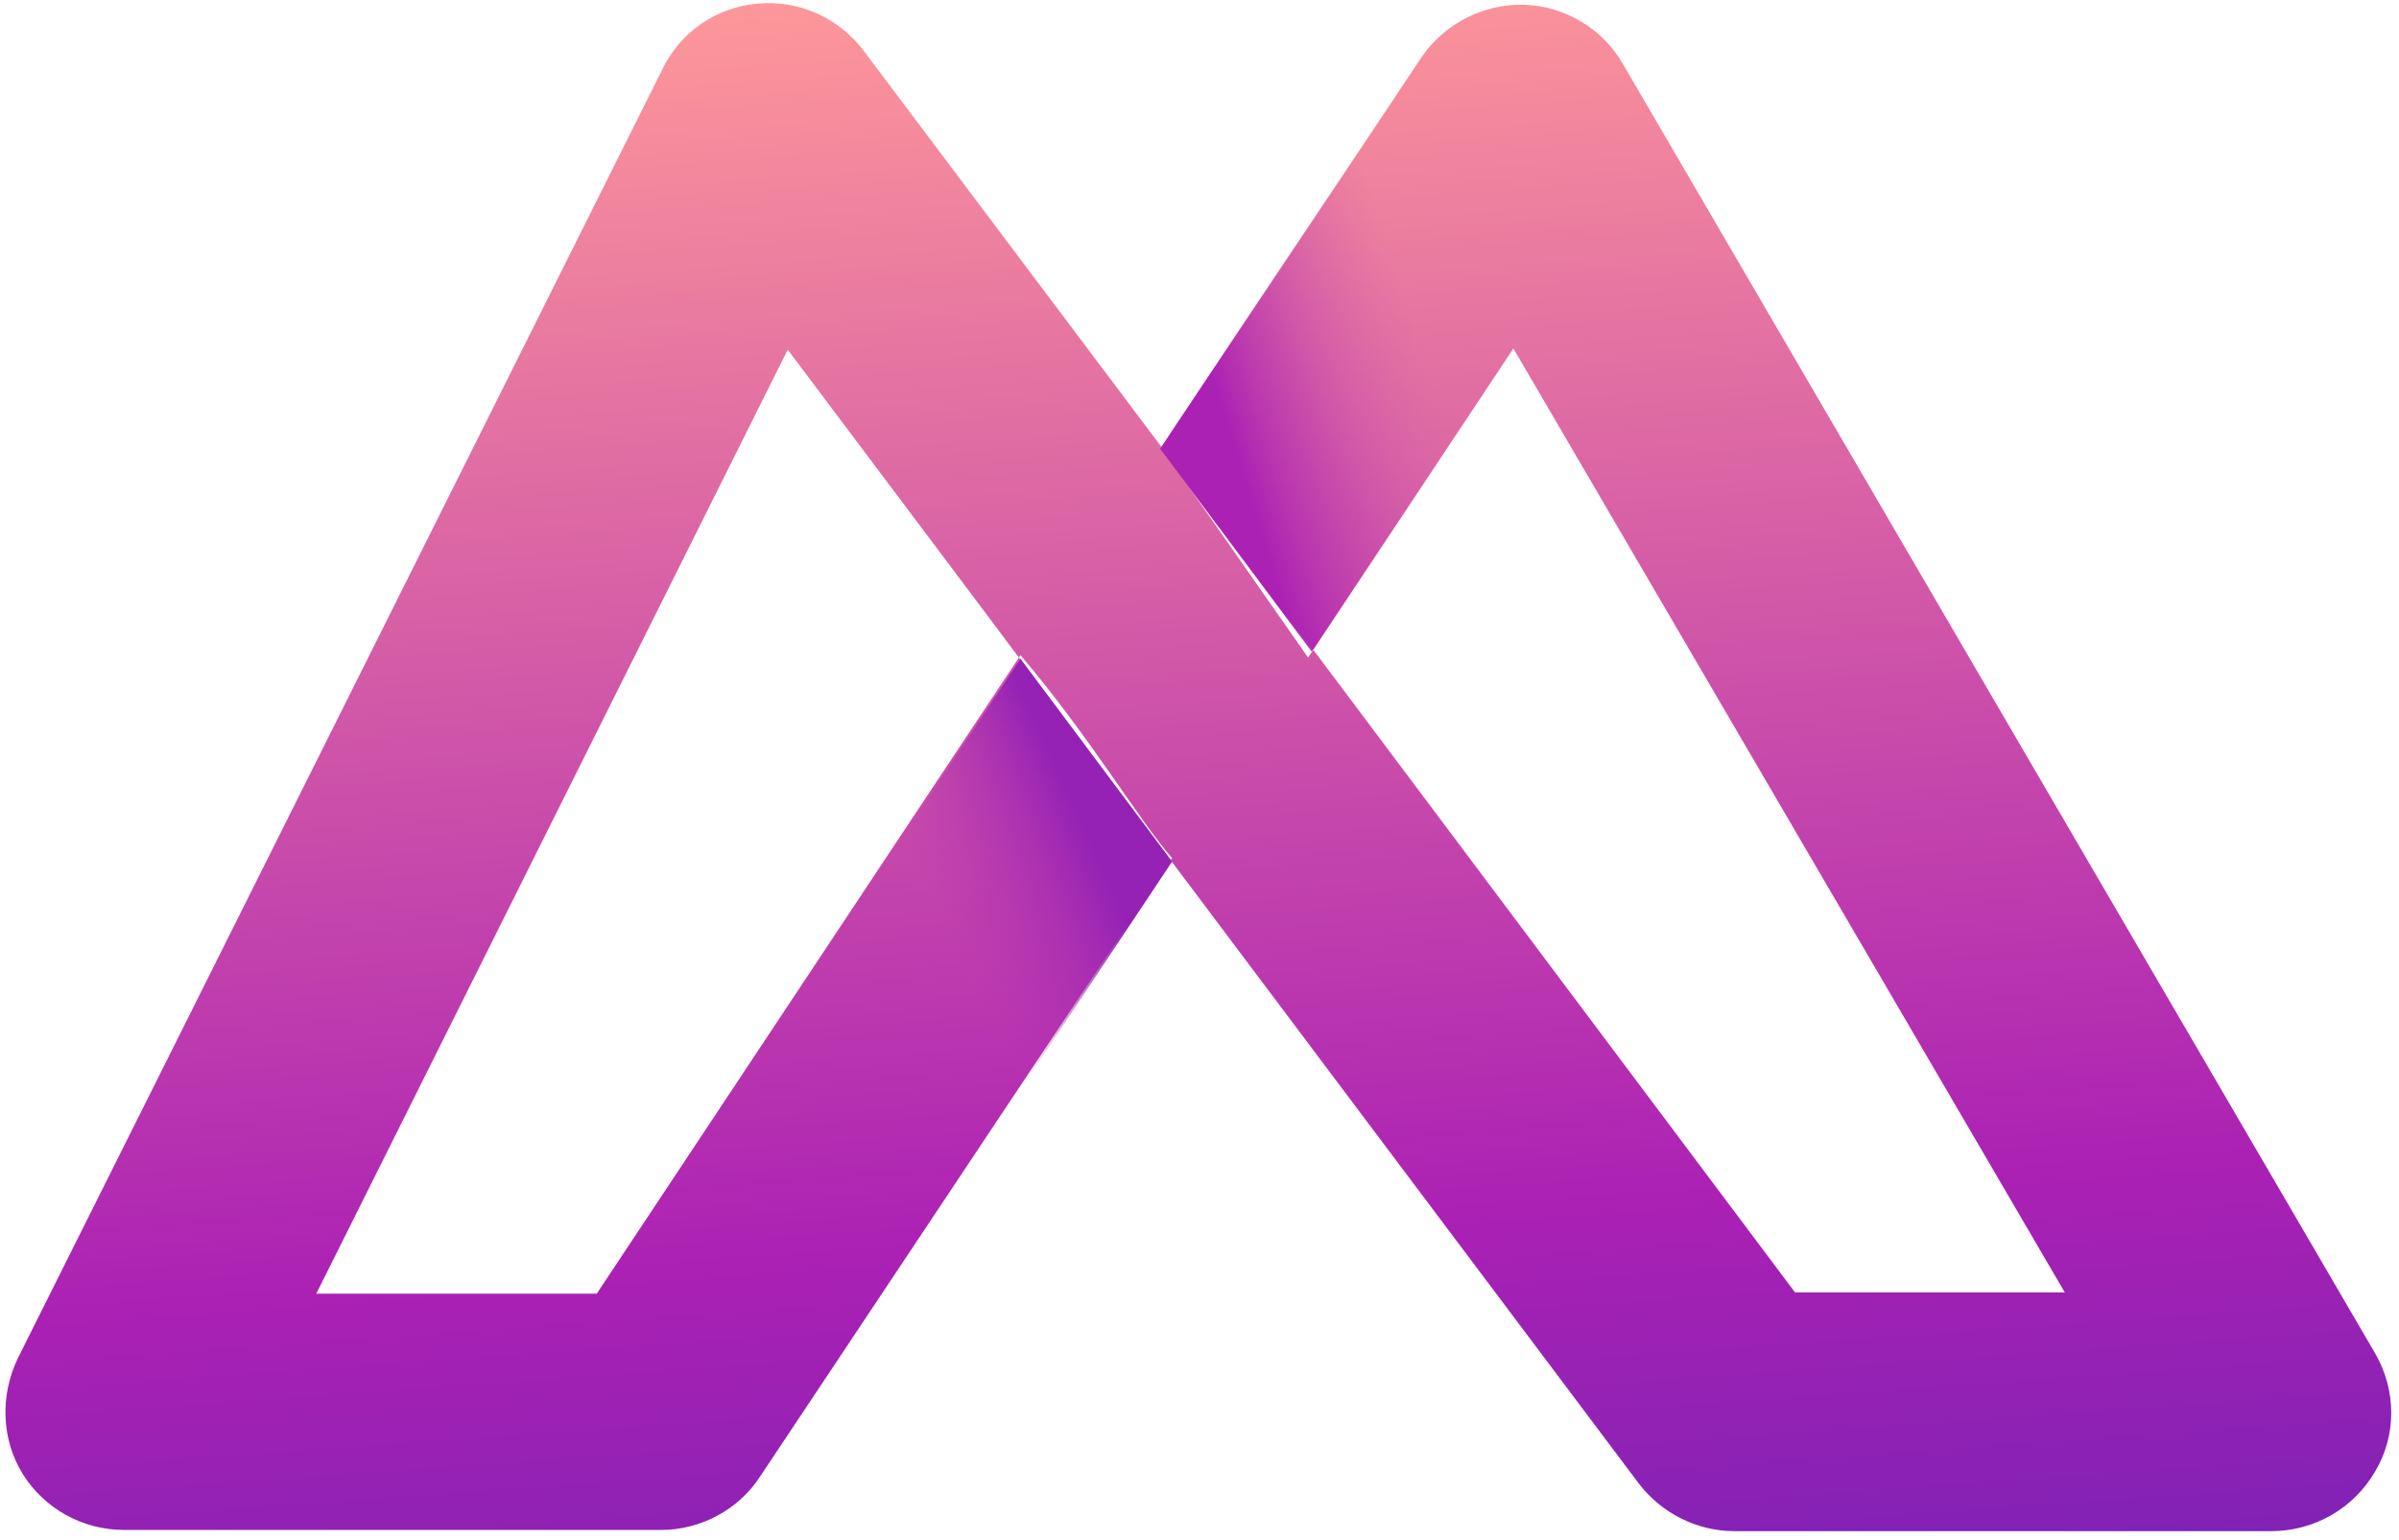
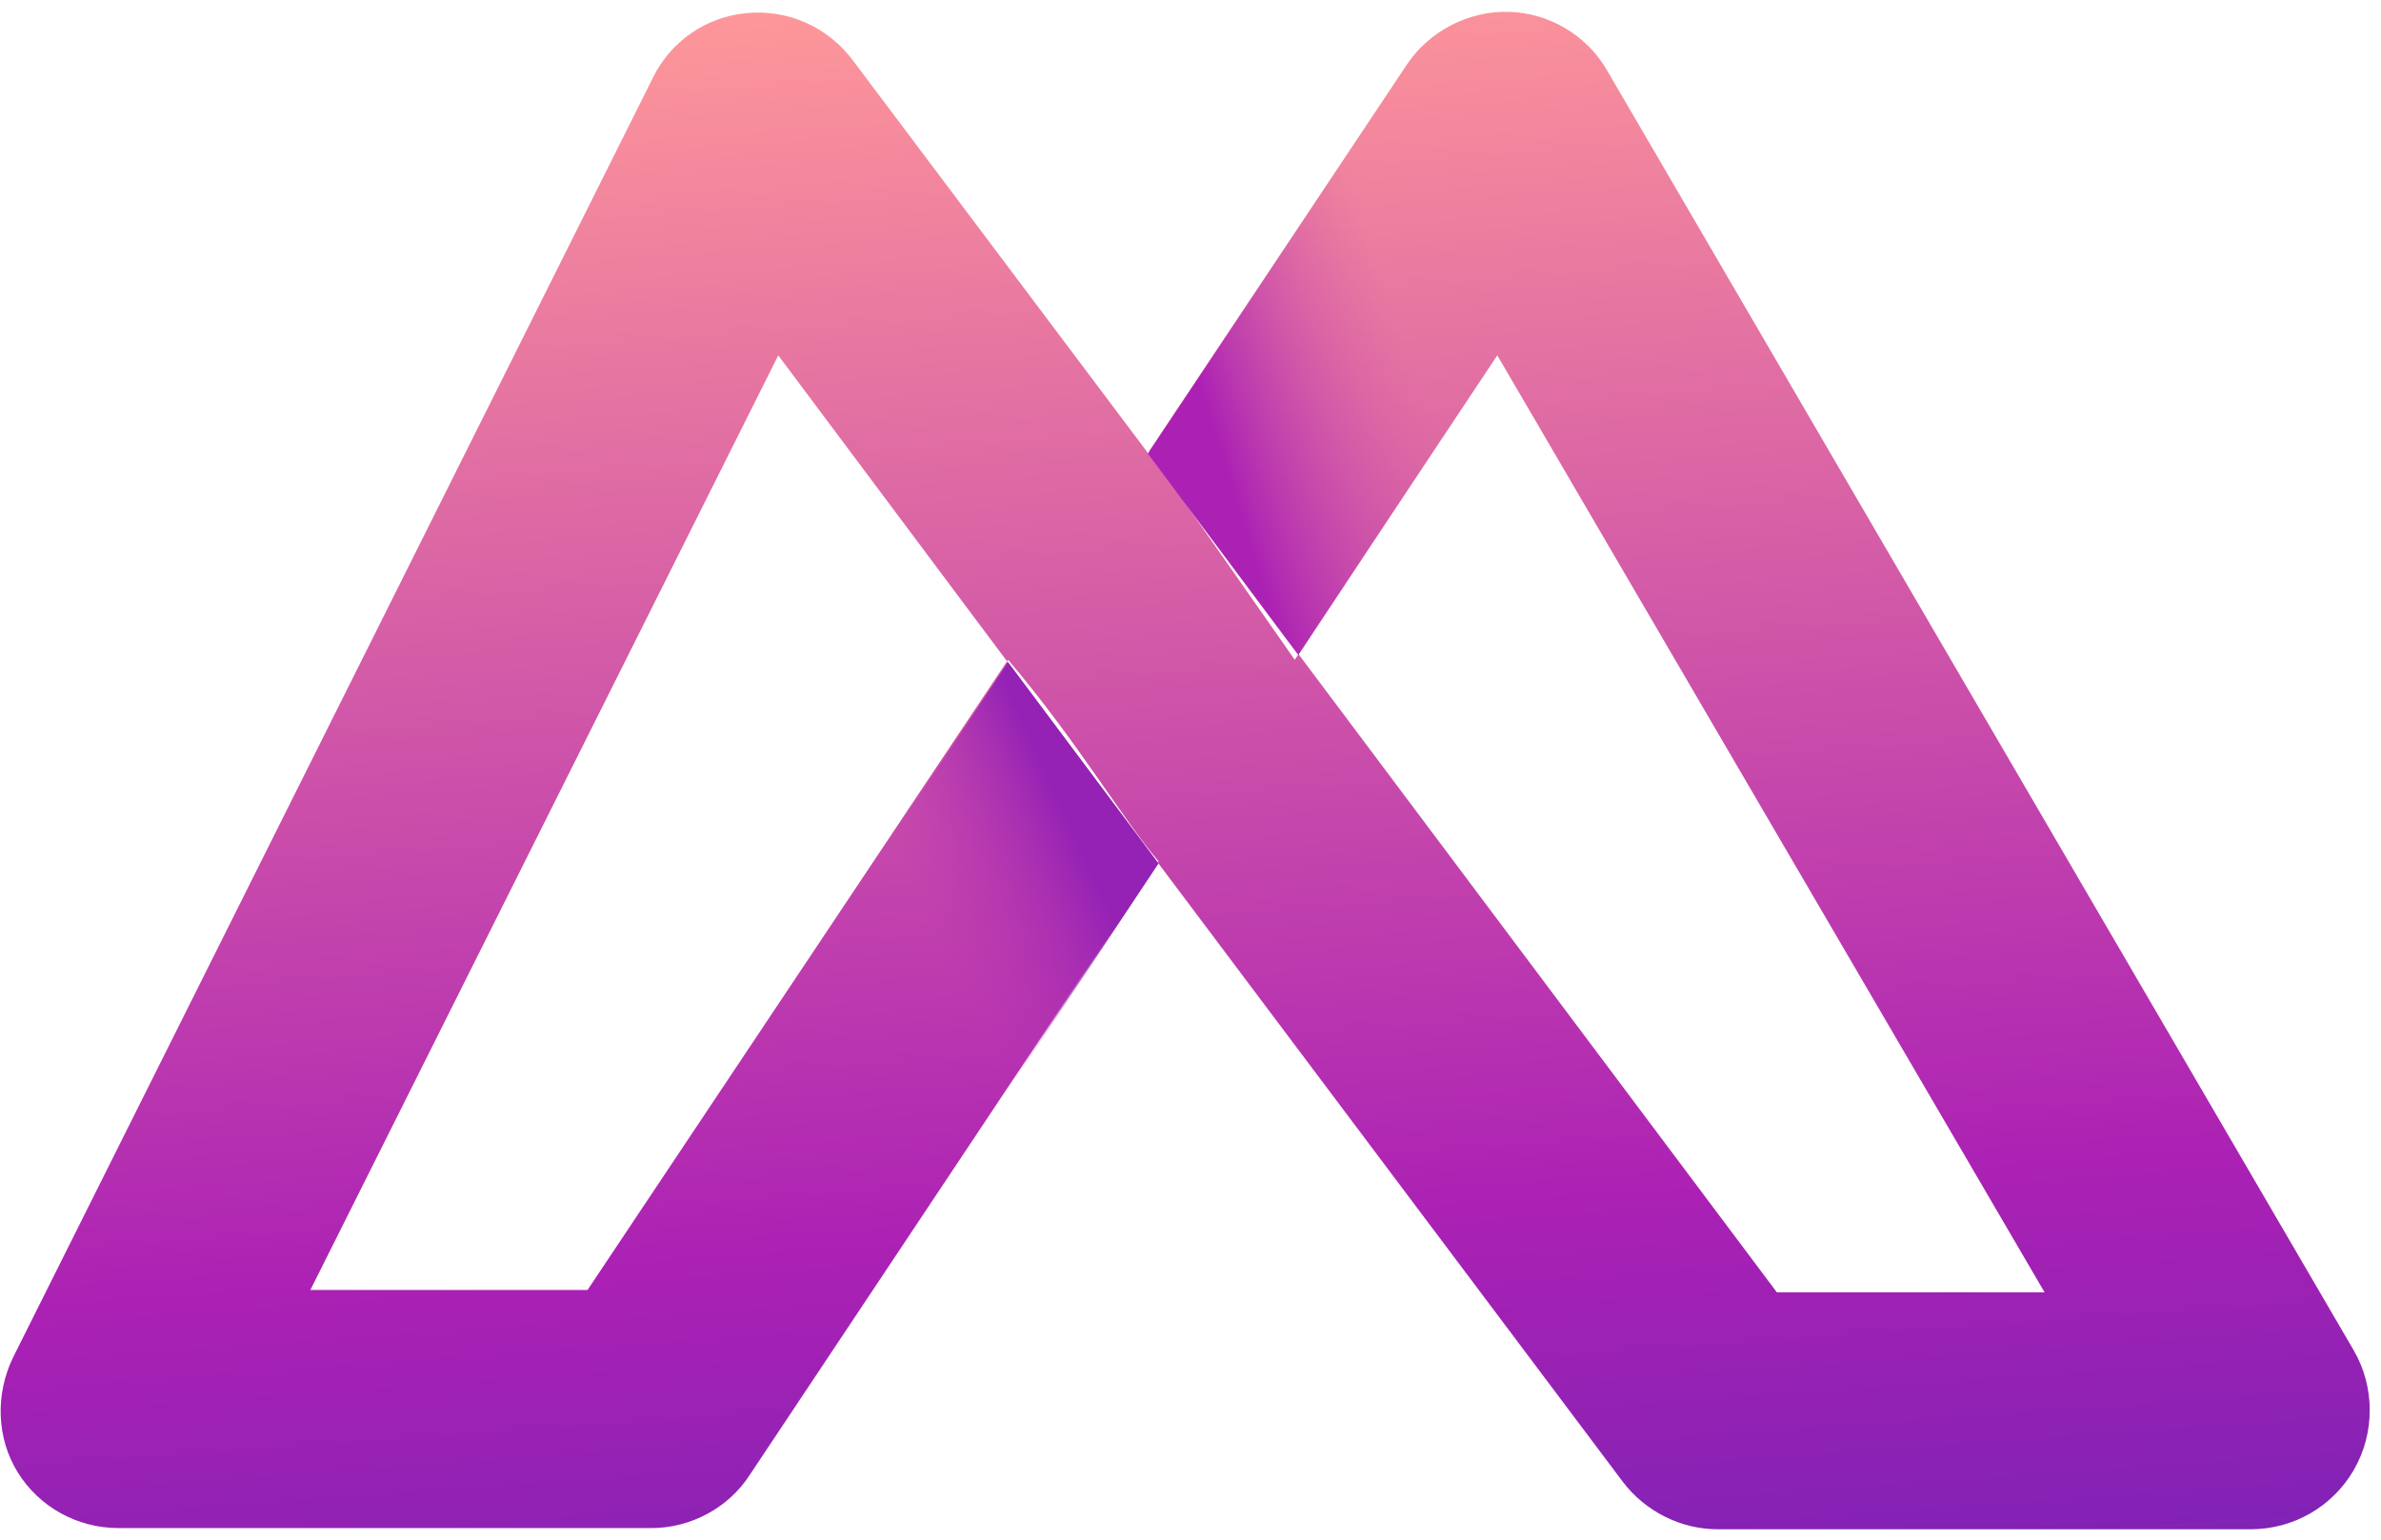
- <svg xmlns="http://www.w3.org/2000/svg" width="201px" height="129px" viewBox="0 0 201 129" version="1.1">
+ <svg xmlns="http://www.w3.org/2000/svg" width="201px" height="130px" viewBox="0 0 201 130" version="1.1">
  <defs>
-     <linearGradient x1="52.199%" y1="111.992%" x2="39.321%" y2="-2.027%" id="linearGradient-1">
+     <linearGradient x1="52.206%" y1="111.882%" x2="39.335%" y2="-2.078%" id="linearGradient-1">
      <stop stop-color="#7423B5" offset="0%" />
      <stop stop-color="#AB21B4" offset="27.79%" />
      <stop stop-color="#FF9999" offset="100%" />
    </linearGradient>
-     <linearGradient x1="8.554%" y1="74.772%" x2="105.864%" y2="25.1%" id="linearGradient-2">
+     <linearGradient x1="8.442%" y1="74.704%" x2="105.766%" y2="25.031%" id="linearGradient-2">
      <stop stop-color="#AB21B4" offset="14.15%" />
      <stop stop-color="#D35CA8" stop-opacity="0" offset="64.92%" />
    </linearGradient>
-     <linearGradient x1="12.674%" y1="74.582%" x2="88.319%" y2="27.77%" id="linearGradient-3">
+     <linearGradient x1="12.9%" y1="74.499%" x2="88.545%" y2="27.687%" id="linearGradient-3">
      <stop stop-color="#B533B1" stop-opacity="0" offset="33.07%" />
      <stop stop-color="#9522B5" offset="82.83%" />
    </linearGradient>
  </defs>
  <g id="Page-1" stroke="none" stroke-width="1" fill="none" fill-rule="evenodd">
    <g id="logo-stamp">
-       <path d="M199,113.4 L136,5.4 C134.3,2.4 131.1,0.5 127.7,0.4 C124.3,0.3 121,2 119.1,4.8 L97.3,37.5 L109.6,55.1 L126.8,29.2 L173,108.3 L150.4,108.3 L110,54.4 L97.2,37.3 L72.4,4.3 C70.3,1.5 67,1.24344979e-14 63.5,0.3 C60,0.6 57,2.7 55.5,5.8 L1.5,113.8 C-2.97539771e-14,116.9 0.1,120.6 1.9,123.5 C3.7,126.4 6.9,128.2 10.4,128.2 L55.4,128.2 C58.7,128.2 61.9,126.5 63.7,123.7 L98.2,71.9 C95.4,68.7 91.3,61.7 85.5,54.9 L50,108.4 L26.5,108.4 L66,29.3 L82.3,51 L98.1,72.1 L137.3,124.3 C139.2,126.8 142.2,128.3 145.3,128.3 L190.3,128.3 C193.9,128.3 197.2,126.4 199,123.3 C200.8,120.3 200.8,116.5 199,113.4 L199,113.4 Z" id="Shape" fill="url(#linearGradient-1)" />
-       <path d="M123.1,18.5 C121.2,13.8 118.5,6.3 118.2,6.1 L97.2,37.6 L109.9,54.6 L126.7,29.3 C126.8,29.3 125.1,23.2 123.1,18.5 L123.1,18.5 Z" id="Shape" fill="url(#linearGradient-2)" />
-       <path d="M85.5,55.2 L68.7,80.5 C74,86.8 74.2,87.2 82.9,95.2 L98.2,72.2 L85.5,55.2 L85.5,55.2 Z" id="Shape" fill="url(#linearGradient-3)" />
+       <path d="M198.7,114 L135.7,6 C134,3 130.8,1.1 127.4,1 C124,0.9 120.7,2.6 118.8,5.4 L97,38.1 L109.3,55.7 L126.4,30 L172.6,109.1 L150,109.1 L109.6,55.2 L96.8,38.1 L72,5.1 C69.9,2.3 66.6,0.8 63.1,1.1 C59.6,1.4 56.6,3.5 55.1,6.6 L1.1,114.6 C-0.4,117.7 -0.3,121.4 1.5,124.3 C3.3,127.2 6.5,129 10,129 L55,129 C58.3,129 61.5,127.3 63.3,124.5 L97.8,72.7 C95,69.5 90.9,62.5 85.1,55.7 L49.6,108.9 L26.2,108.9 L65.7,30 L82,51.8 L97.8,72.9 L137,125.1 C138.9,127.6 141.9,129.1 145,129.1 L190,129.1 C193.6,129.1 196.9,127.2 198.7,124.1 C200.5,121 200.5,117.1 198.7,114 L198.7,114 Z" id="Shape" fill="url(#linearGradient-1)" />
+       <path d="M122.8,19.2 C120.9,14.5 118.2,7 117.9,6.8 L96.9,38.3 L109.6,55.3 L126.4,30 C126.4,30 124.7,23.9 122.8,19.2 L122.8,19.2 Z" id="Shape" fill="url(#linearGradient-2)" />
+       <path d="M85.1,55.9 L68.3,81.2 C73.6,87.5 73.8,87.9 82.5,95.9 L97.8,72.9 L85.1,55.9 L85.1,55.9 Z" id="Shape" fill="url(#linearGradient-3)" />
    </g>
  </g>
</svg>
